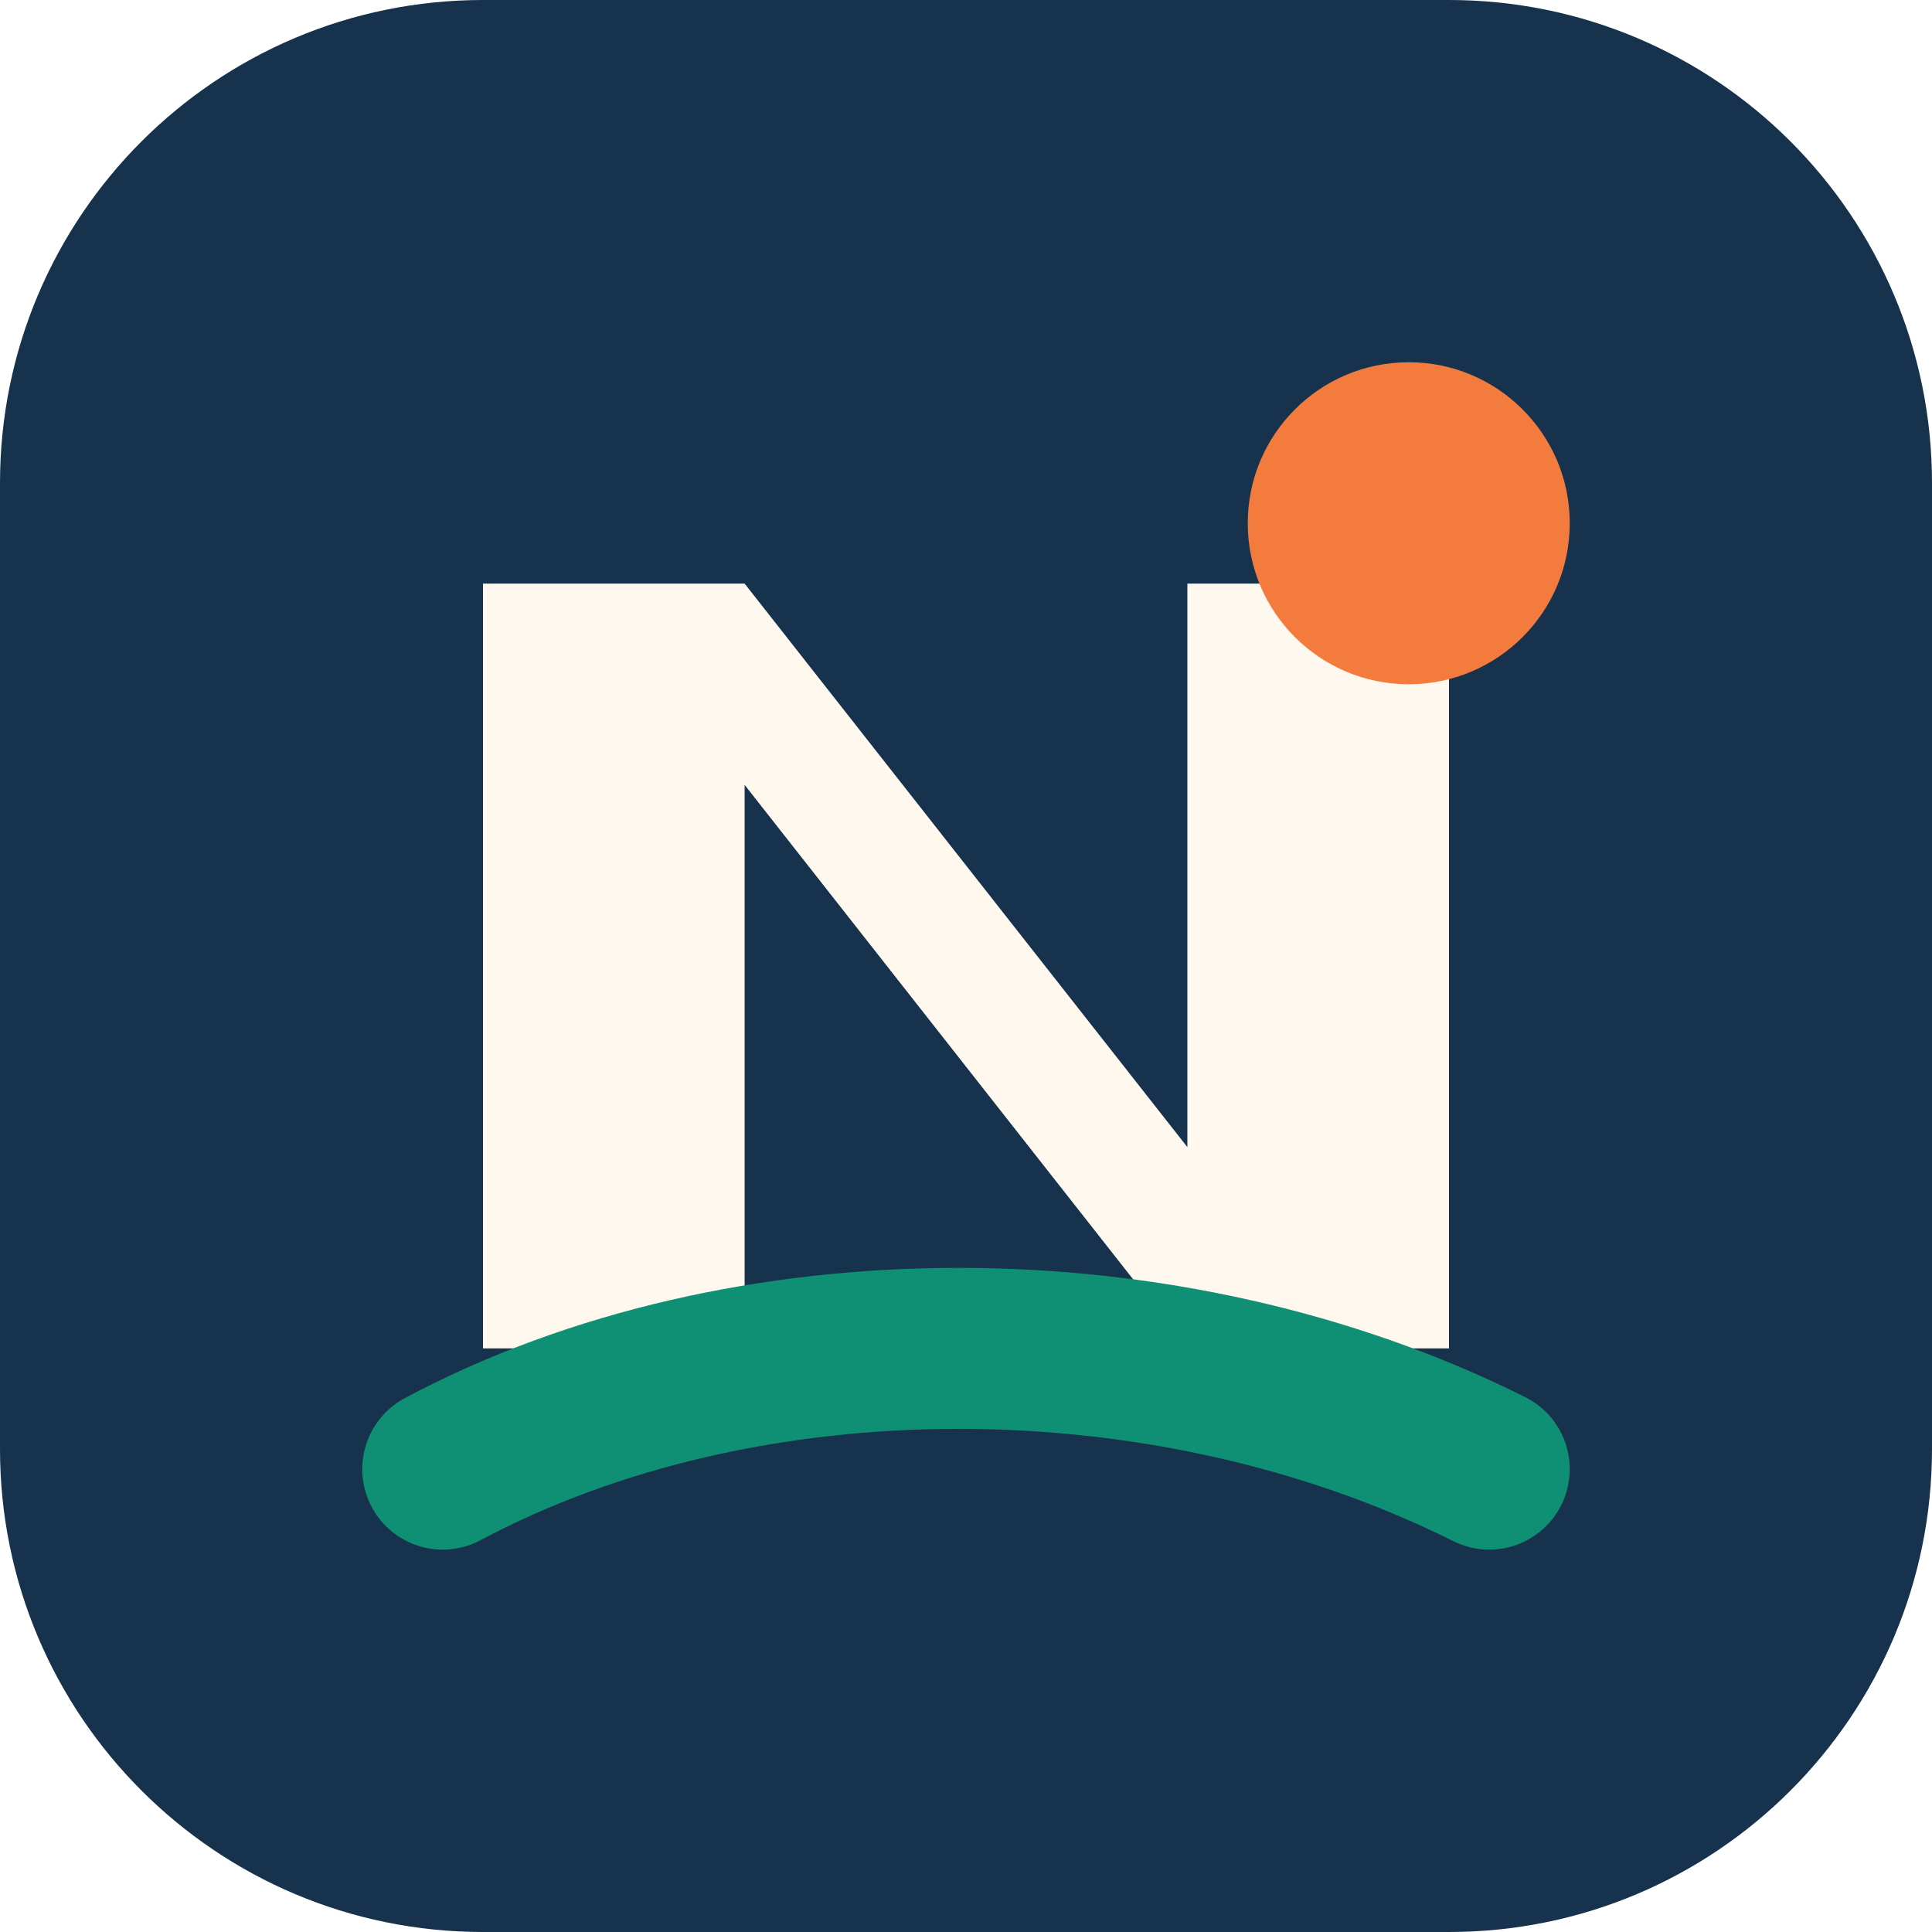
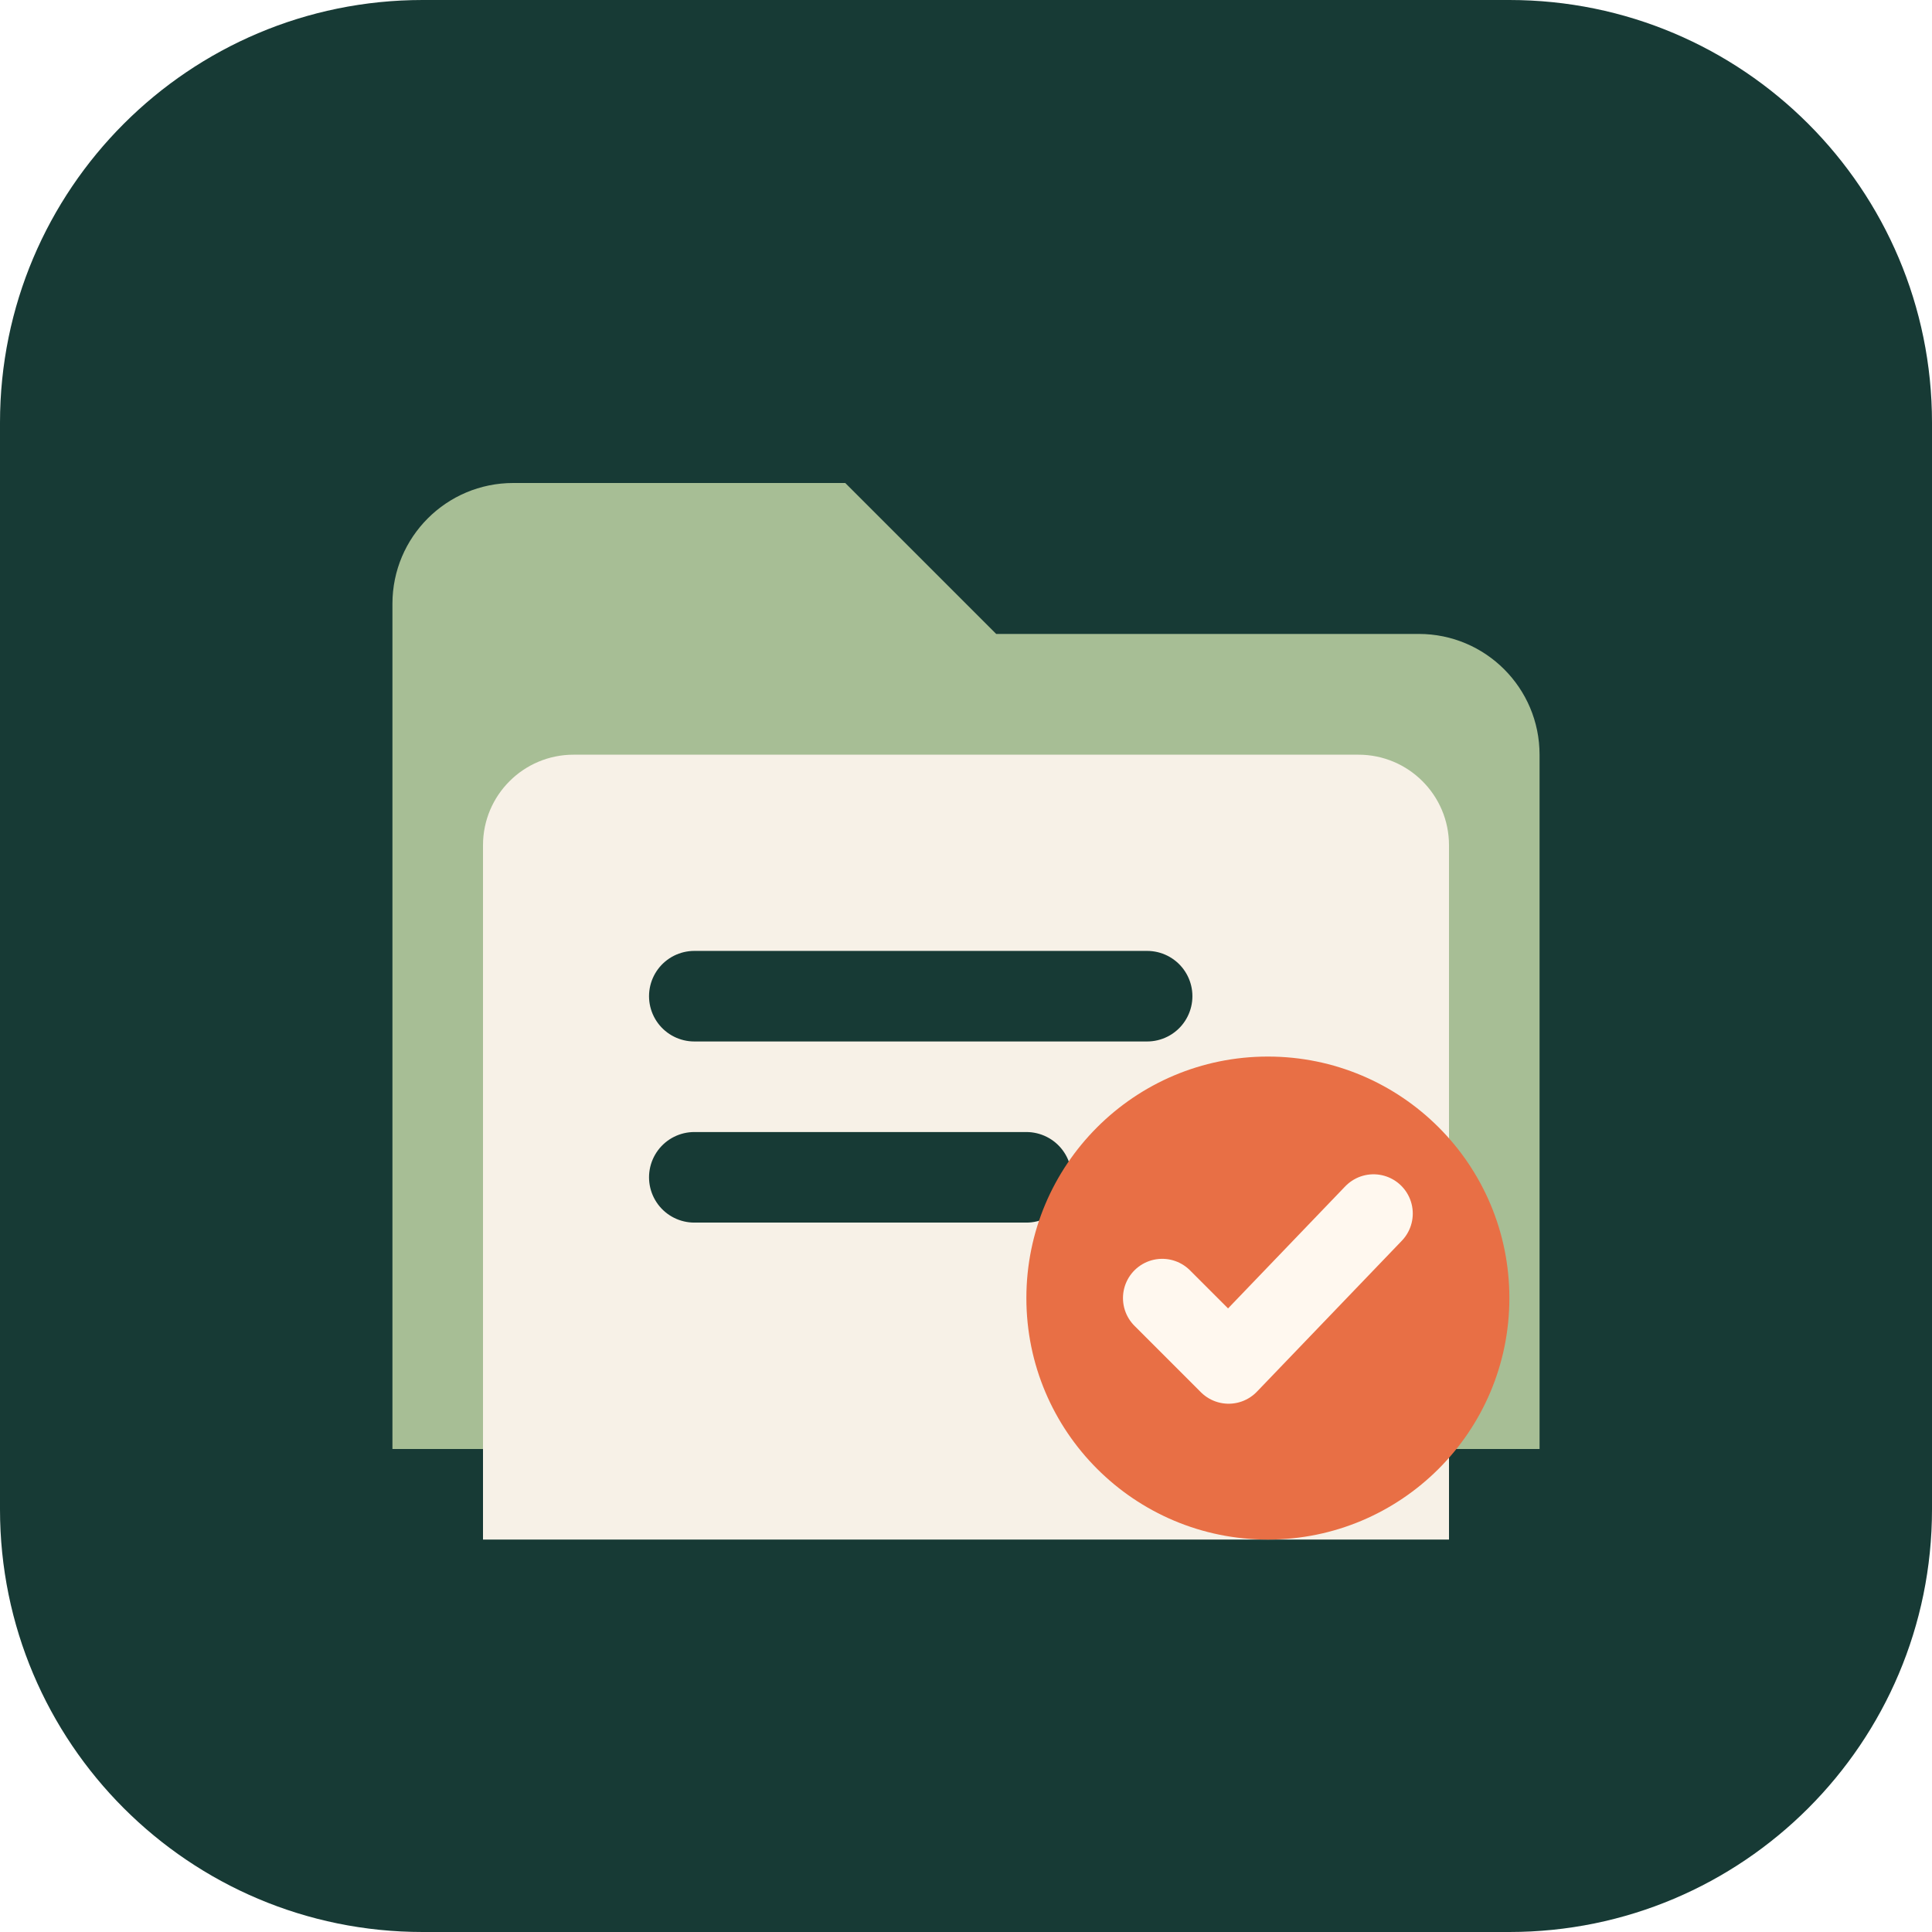
- <svg xmlns="http://www.w3.org/2000/svg" viewBox="0 0 96 96" role="img" aria-label="Site logo">
-   <rect width="96" height="96" rx="24" fill="#17324D" />
-   <path d="M24 60V29h13l22 28V29h13v38H59L37 39v28H24z" fill="#FFF8EE" />
-   <circle cx="70" cy="26" r="8" fill="#F27B3D" />
-   <path d="M22 73c15-8 36-8 52 0" fill="none" stroke="#0F8F73" stroke-width="8" stroke-linecap="round" />
+ <svg xmlns="http://www.w3.org/2000/svg" viewBox="0 0 64 64" role="img" aria-labelledby="title desc">
+   <rect width="64" height="64" rx="14" fill="#173A35" />
+   <path d="M13 20a4 4 0 0 1 4-4h11l5 5h14a4 4 0 0 1 4 4v23H13V20Z" fill="#A7BE95" />
+   <path d="M19 25h26a3 3 0 0 1 3 3v23H16V28a3 3 0 0 1 3-3Z" fill="#F7F1E7" />
+   <path d="M23 33h15M23 39h11" stroke="#173A35" stroke-width="3" stroke-linecap="round" />
+   <circle cx="42" cy="43" r="8" fill="#E86F45" />
+   <path d="m38.5 43 2.2 2.2 4.8-5" fill="none" stroke="#FFF8EF" stroke-width="2.6" stroke-linecap="round" stroke-linejoin="round" />
</svg>
